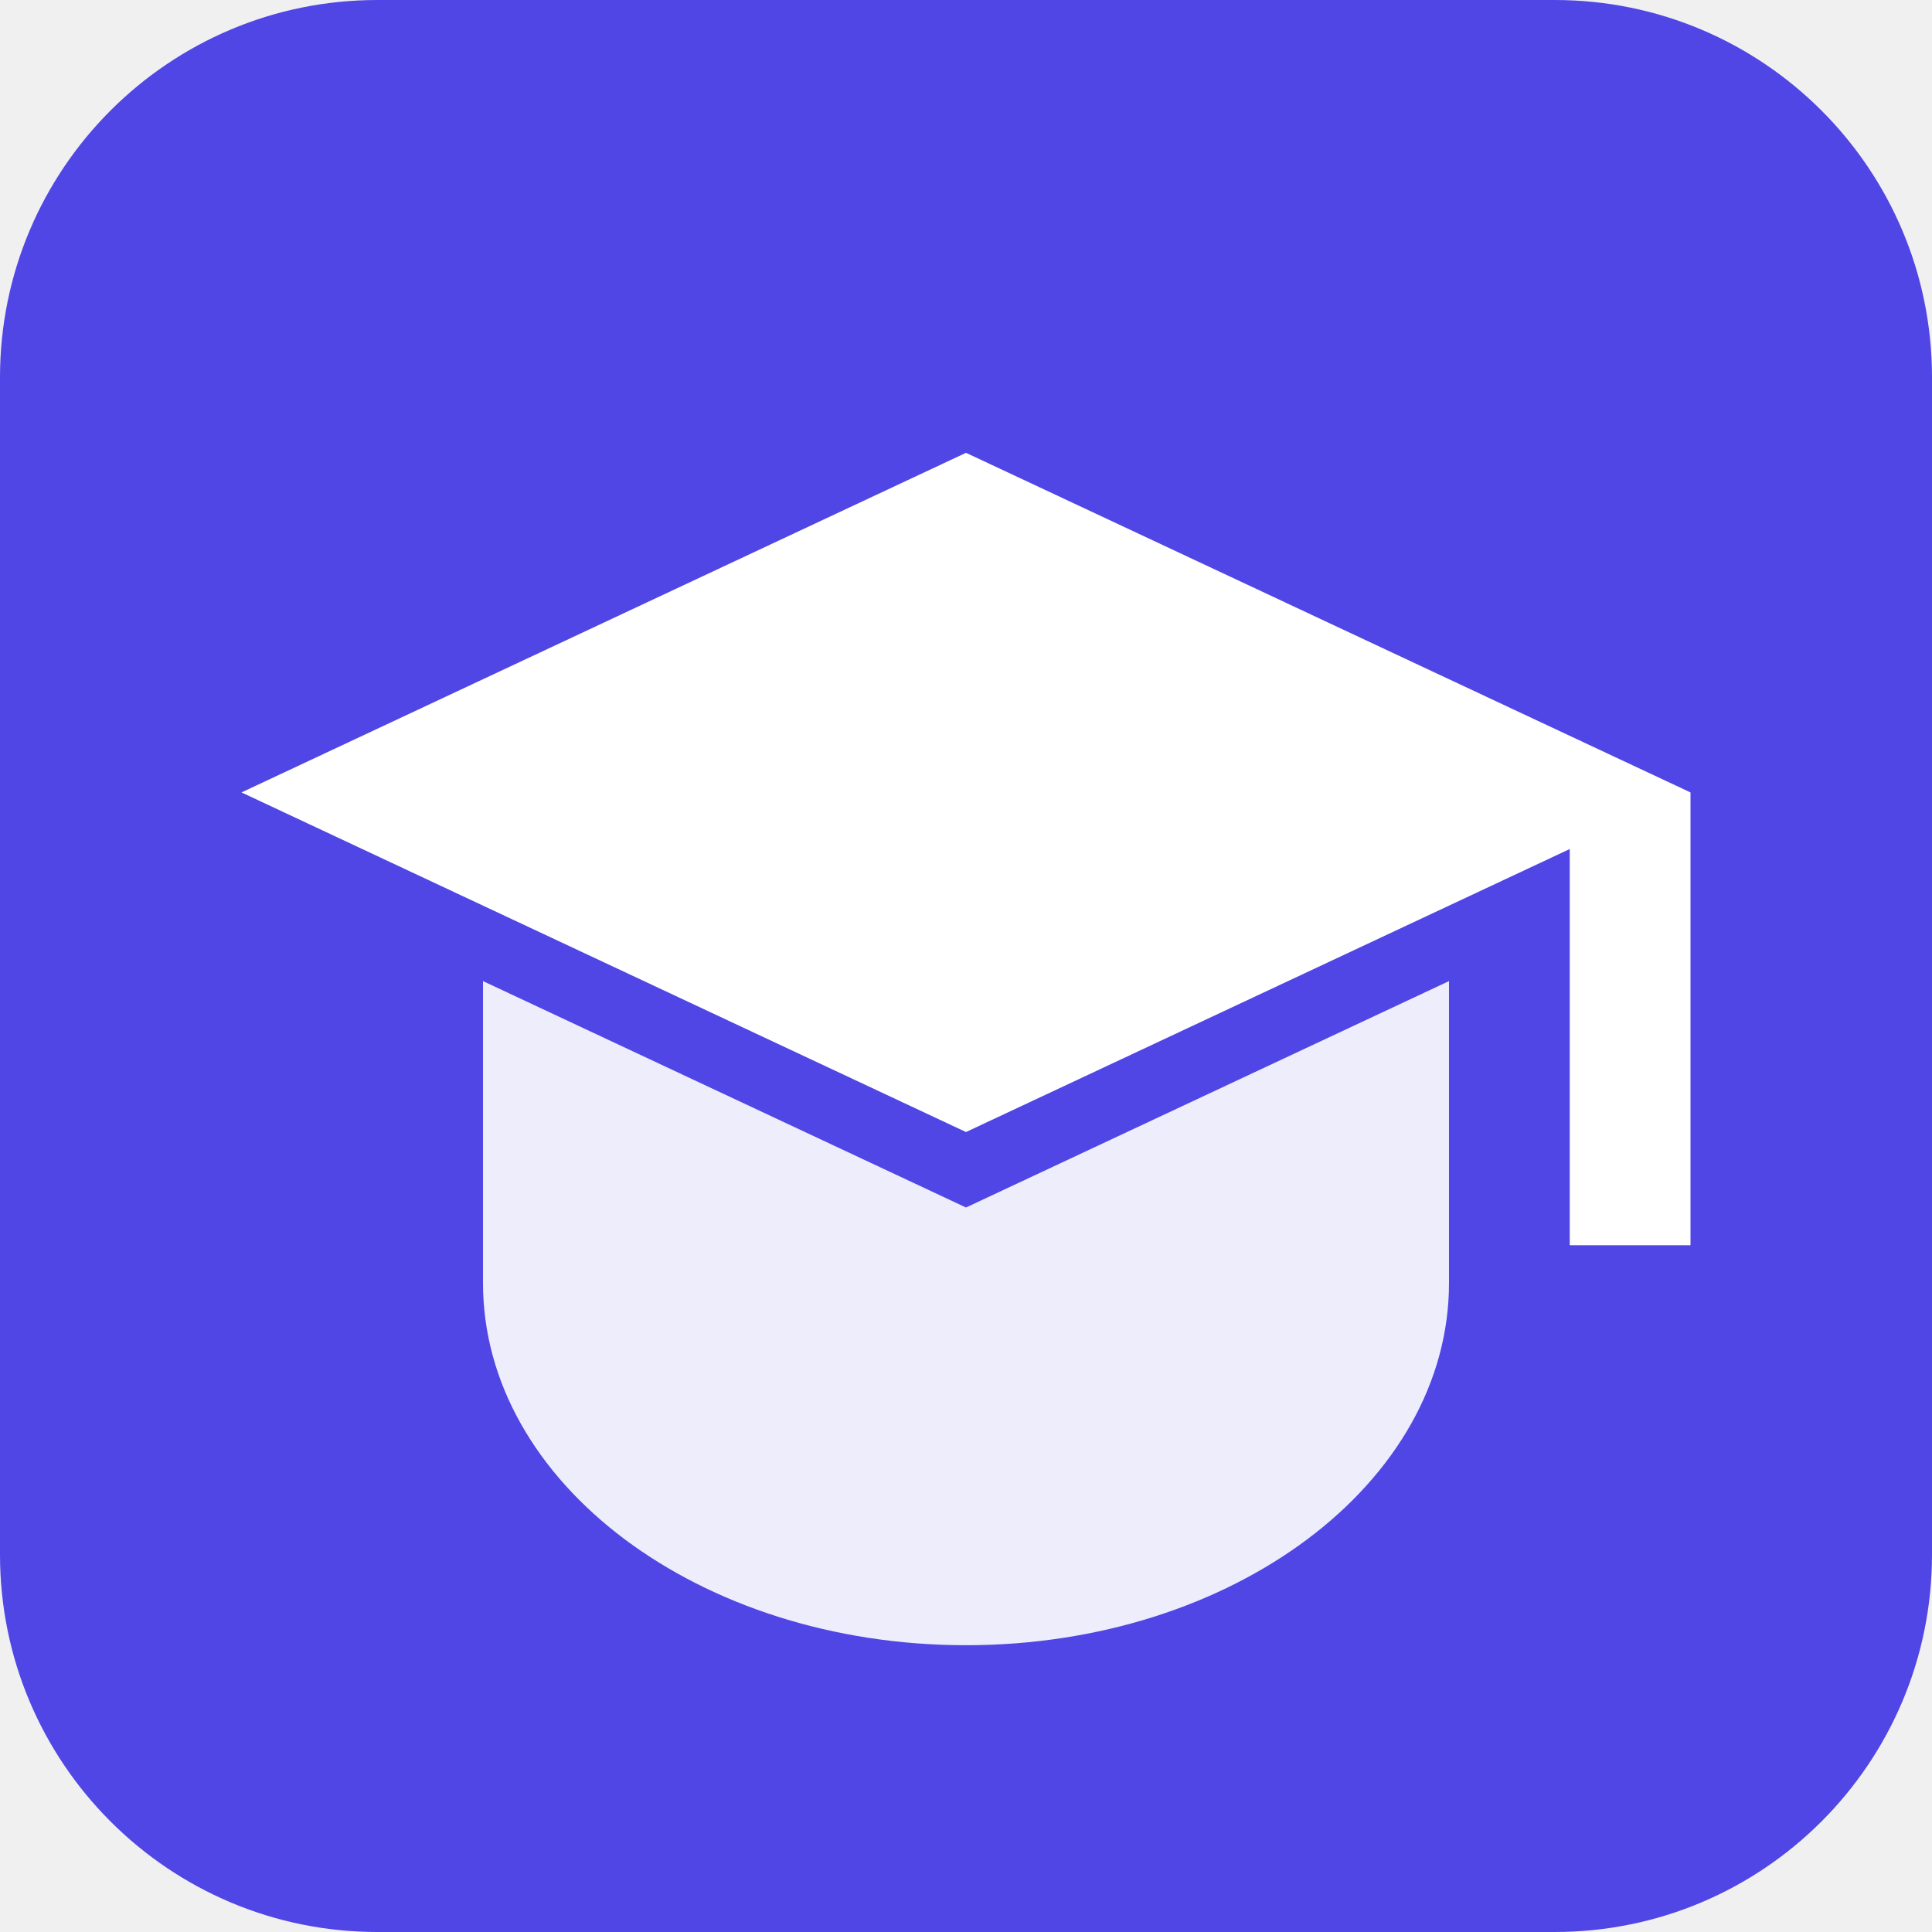
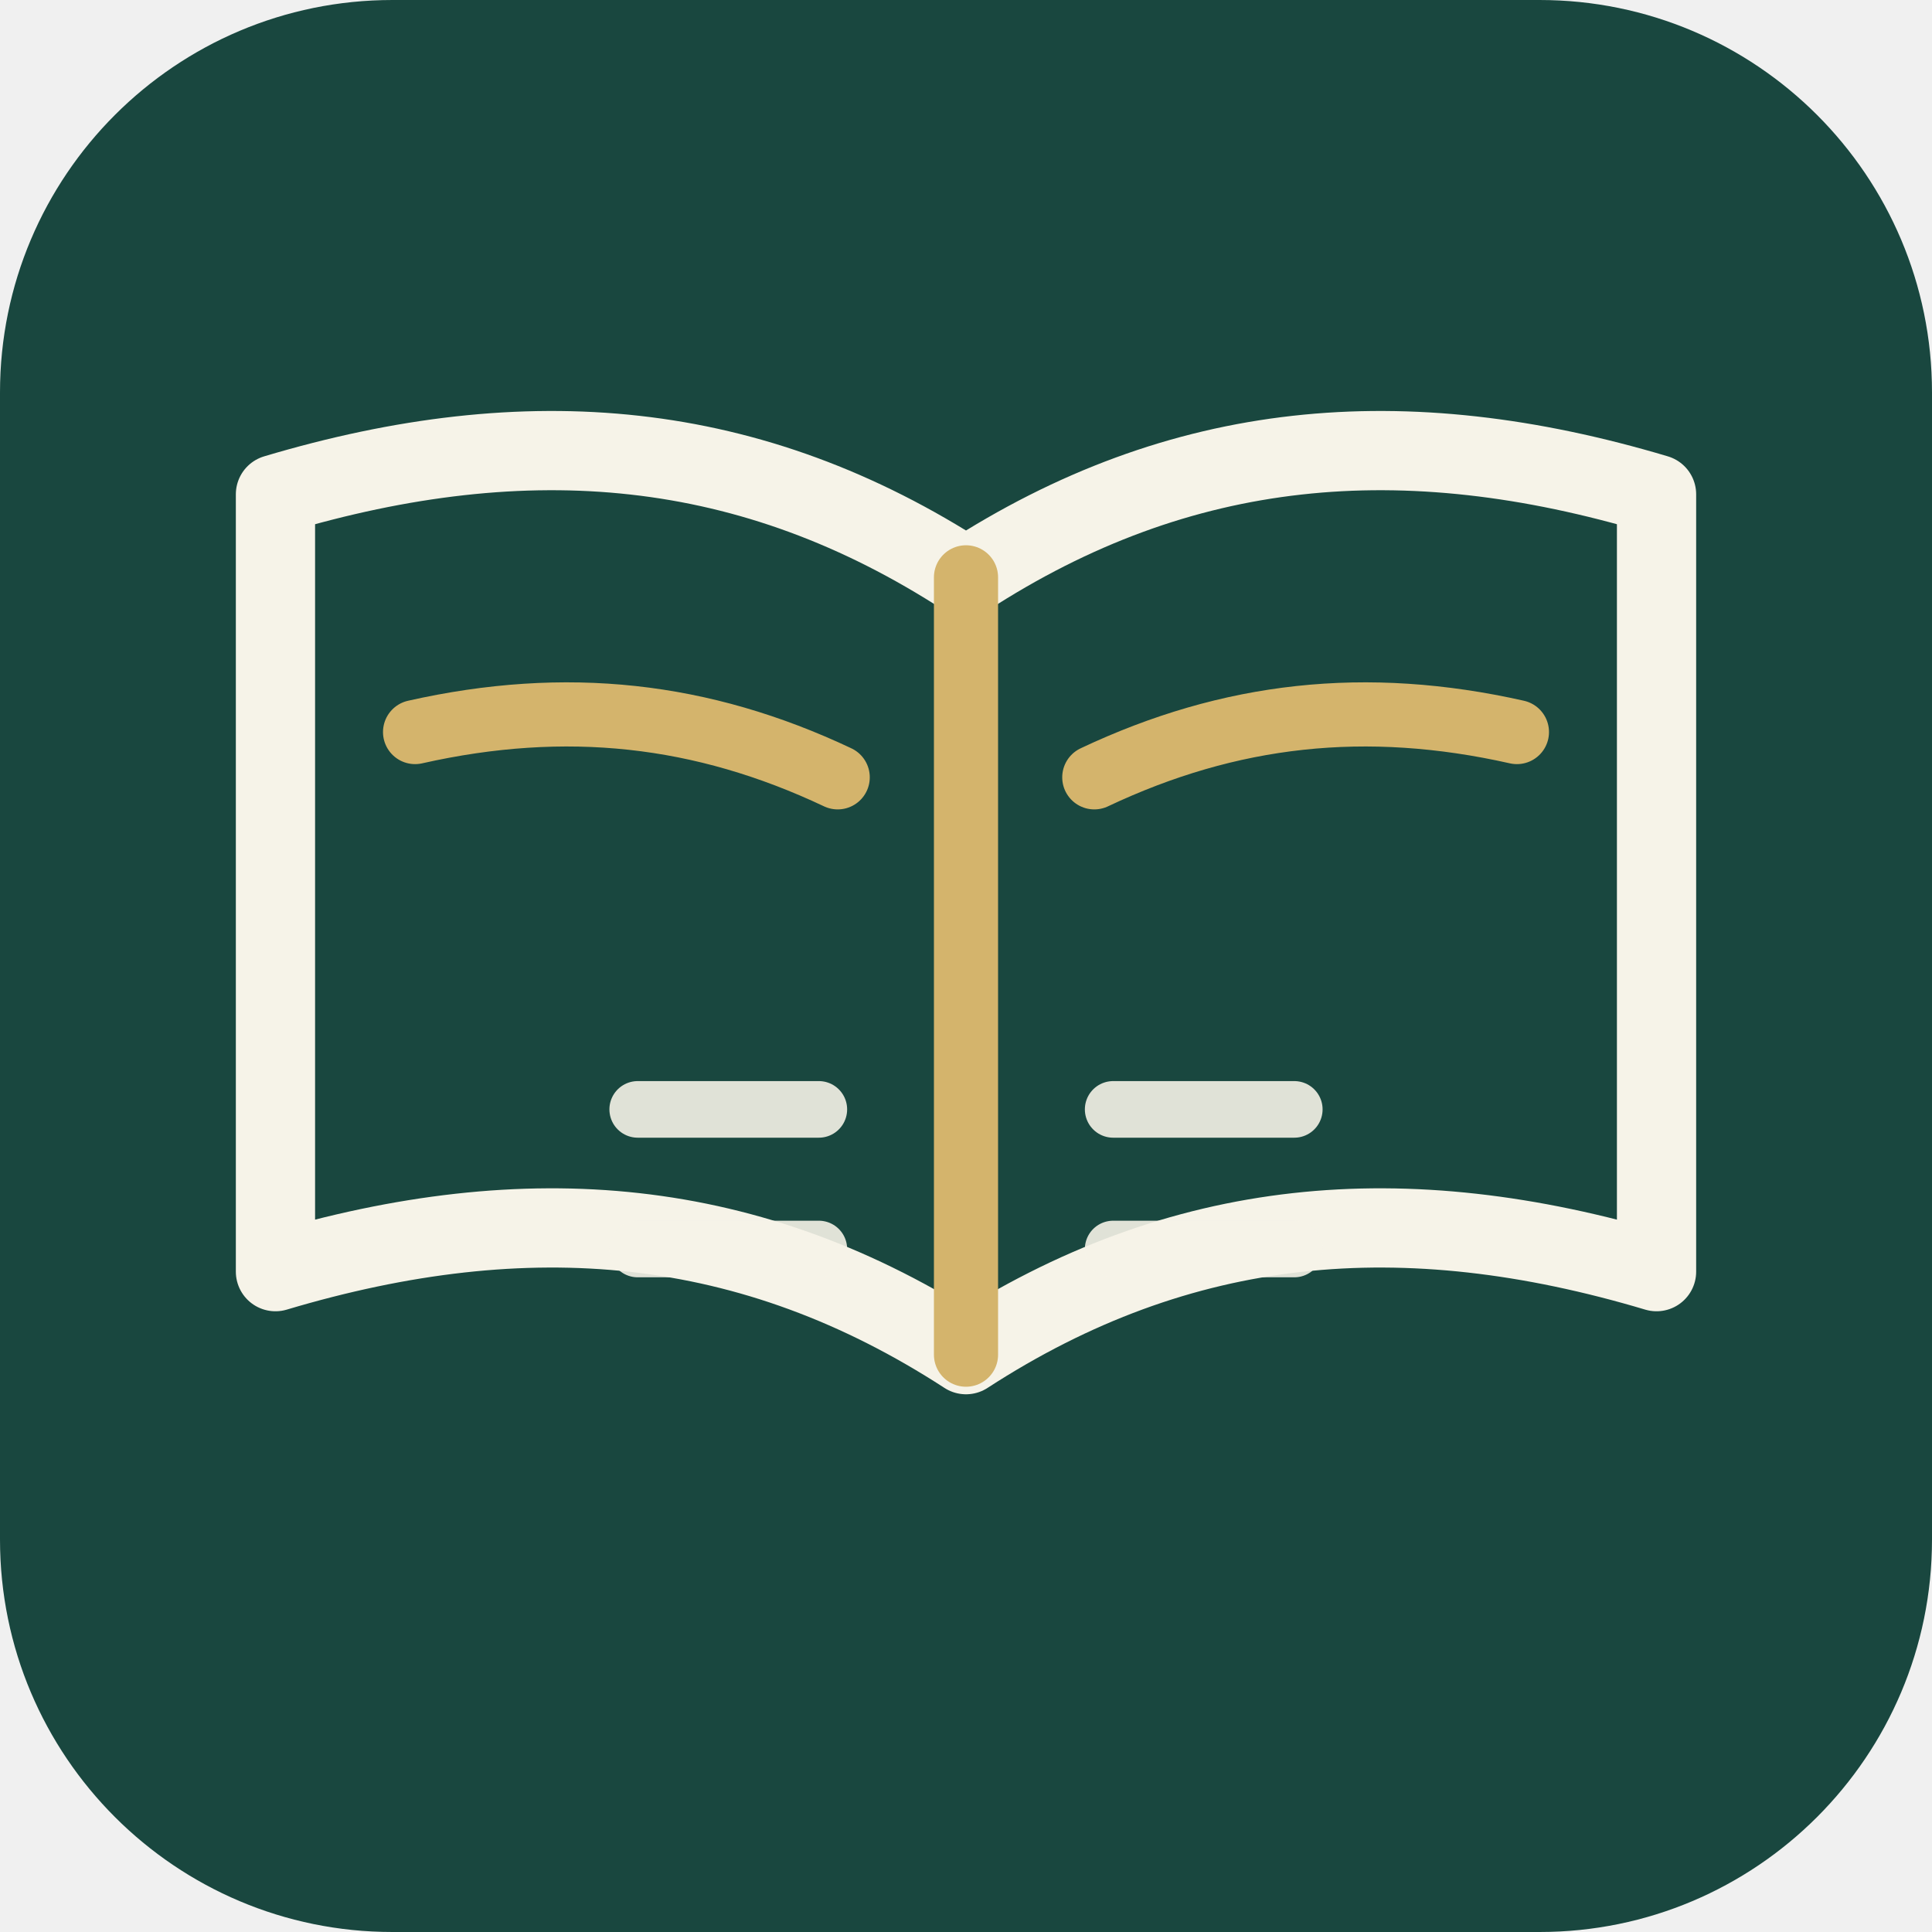
<svg xmlns="http://www.w3.org/2000/svg" viewBox="0 0 512 512" width="512" height="512">
-   <rect width="512" height="512" rx="100" fill="#4f46e5" />
-   <path d="M256 120L64 210l192 90 160-75v105h32V210L256 120z" fill="#ffffff" />
-   <path d="M128 260v80c0 53 57.3 96 128 96s128-43 128-96v-80l-128 60-128-60z" fill="#ffffff" opacity="0.9" />
+   <rect width="512" height="512" rx="104" fill="#19473f" />
+   <path d="M256 153c-57-37-116-42-183-22v206c67-20 126-15 183 22 57-37 116-42 183-22V131c-67-20-126-15-183 22Z" fill="none" stroke="#f6f3e8" stroke-width="21" stroke-linejoin="round" />
+   <path d="M256 153v206M110 194c40-9 76-5 112 12m180-12c-40-9-76-5-112 12" fill="none" stroke="#d4b46c" stroke-width="17" stroke-linecap="round" />
+   <path d="M169 294h48m-48 37h48m78-37h48m-48 37h48" fill="none" stroke="#f6f3e8" stroke-width="15" stroke-linecap="round" opacity=".9" />
</svg>
